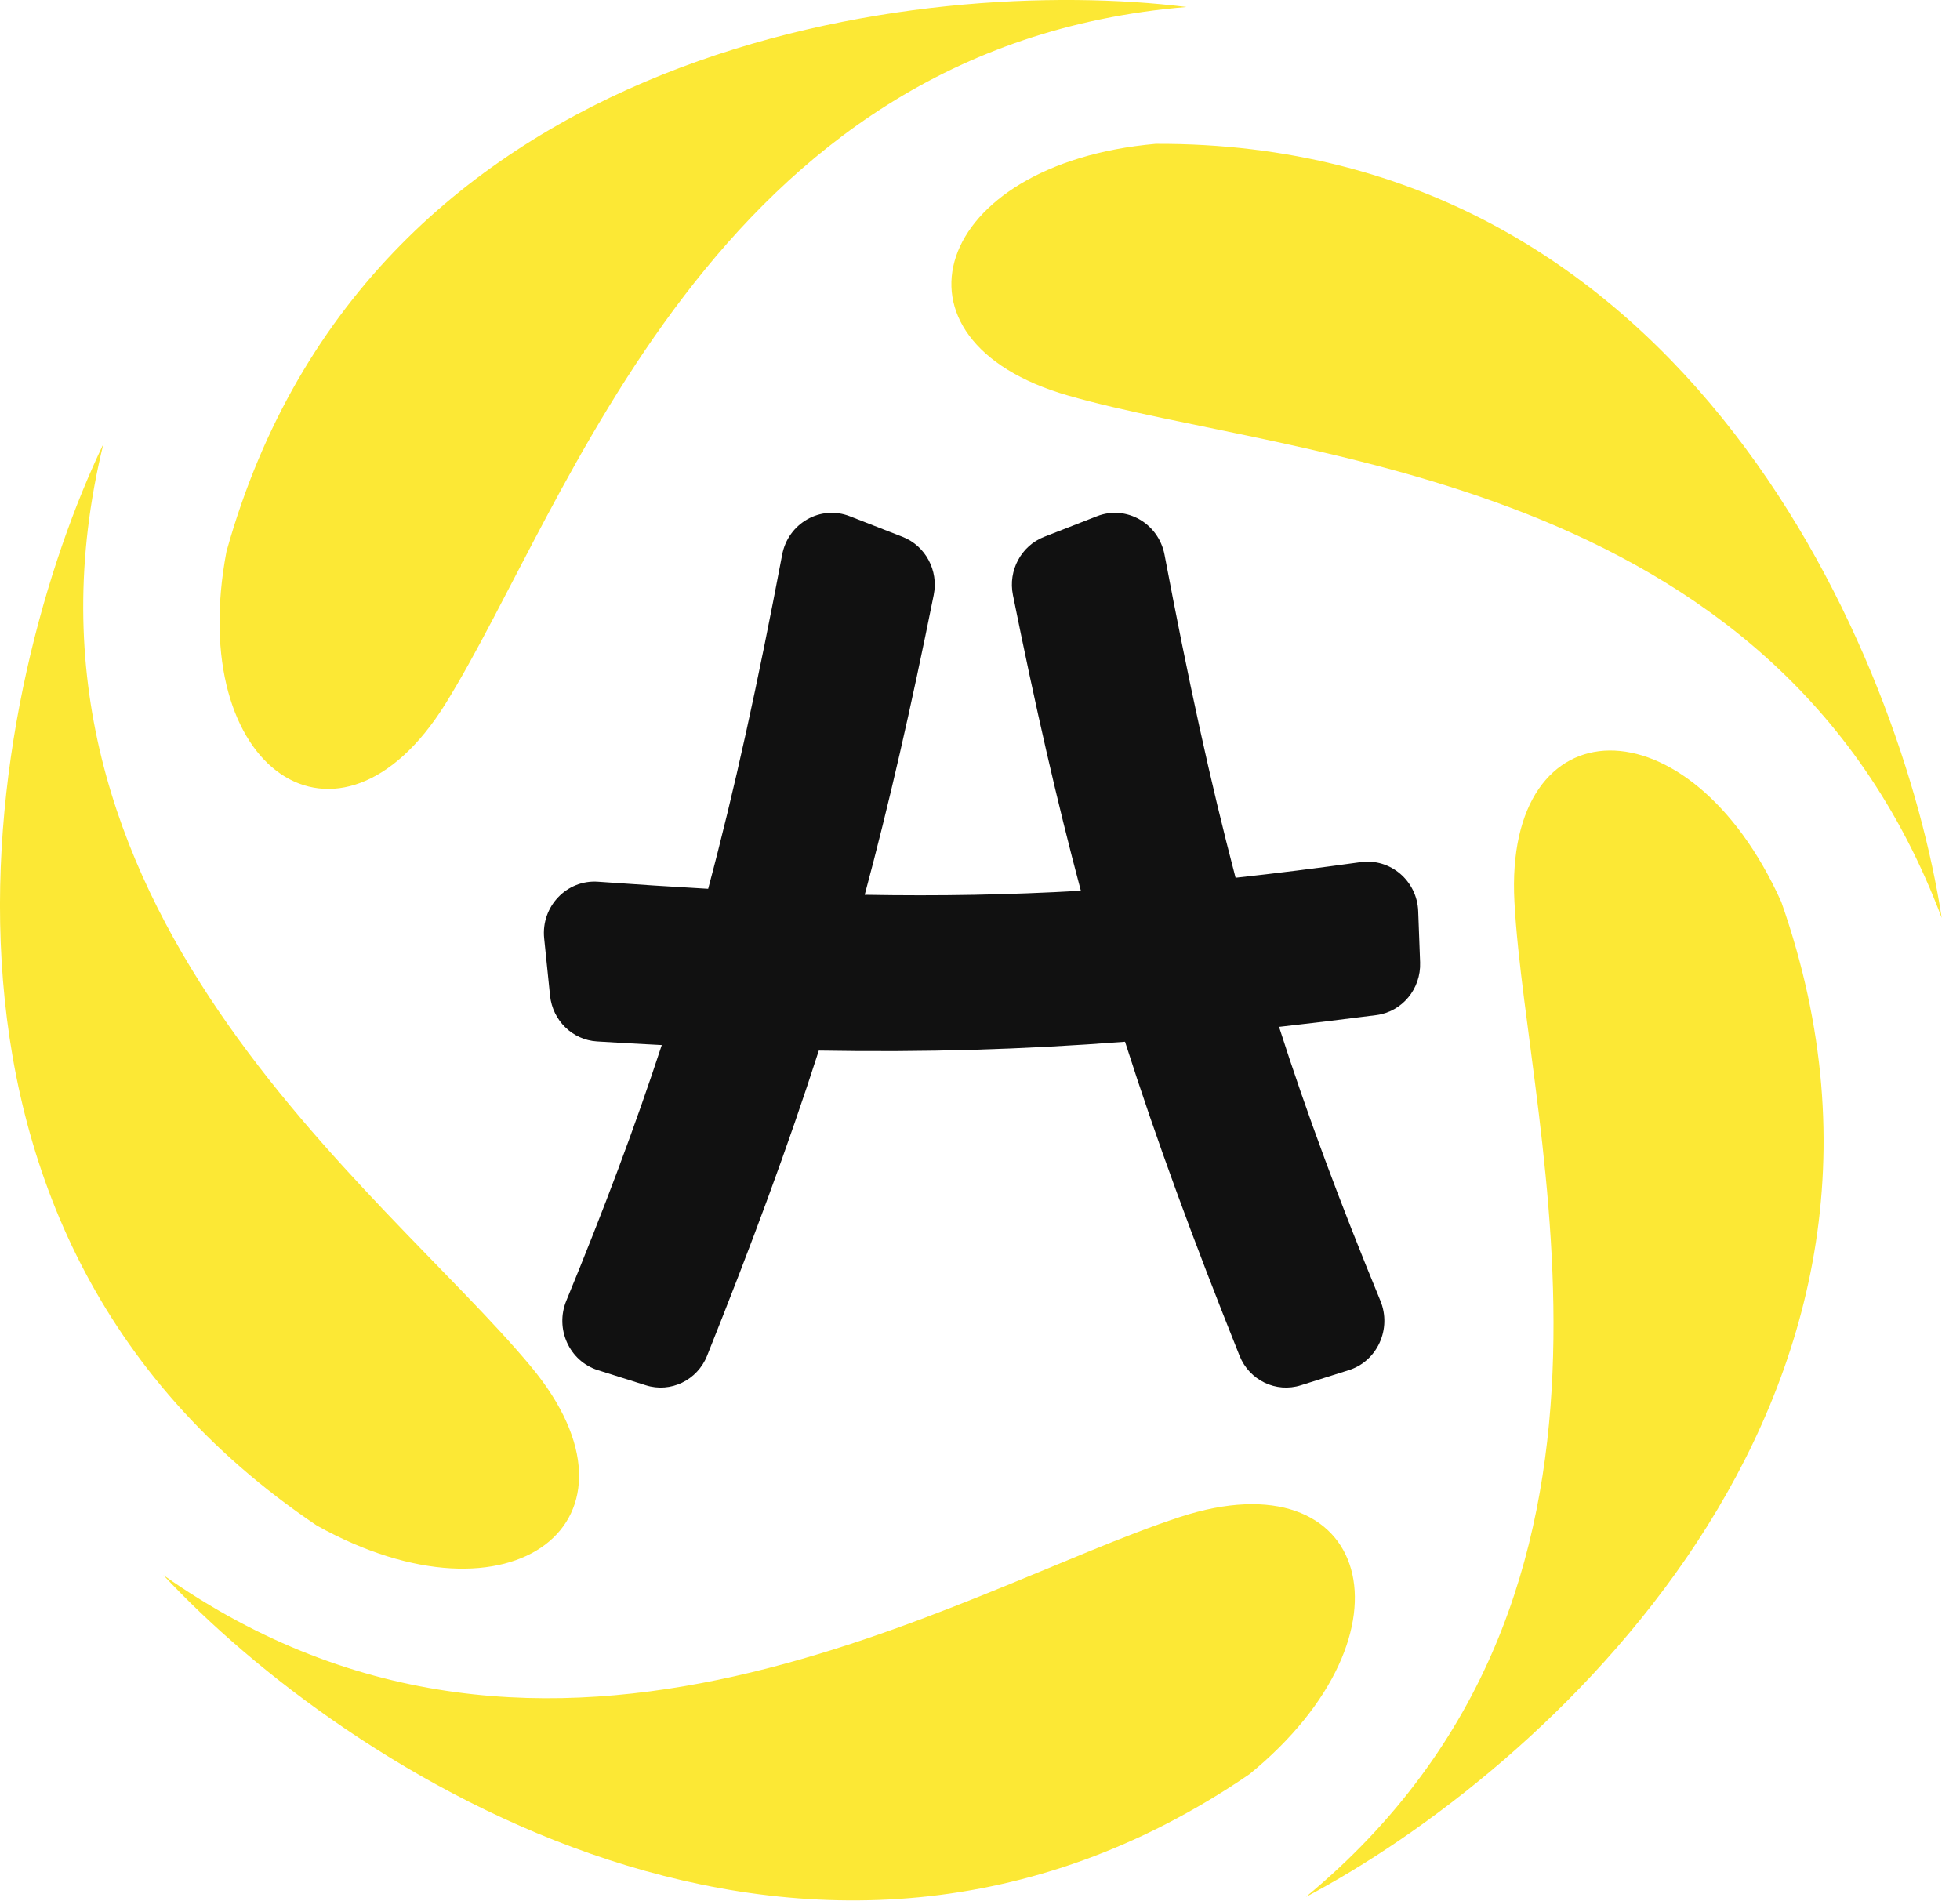
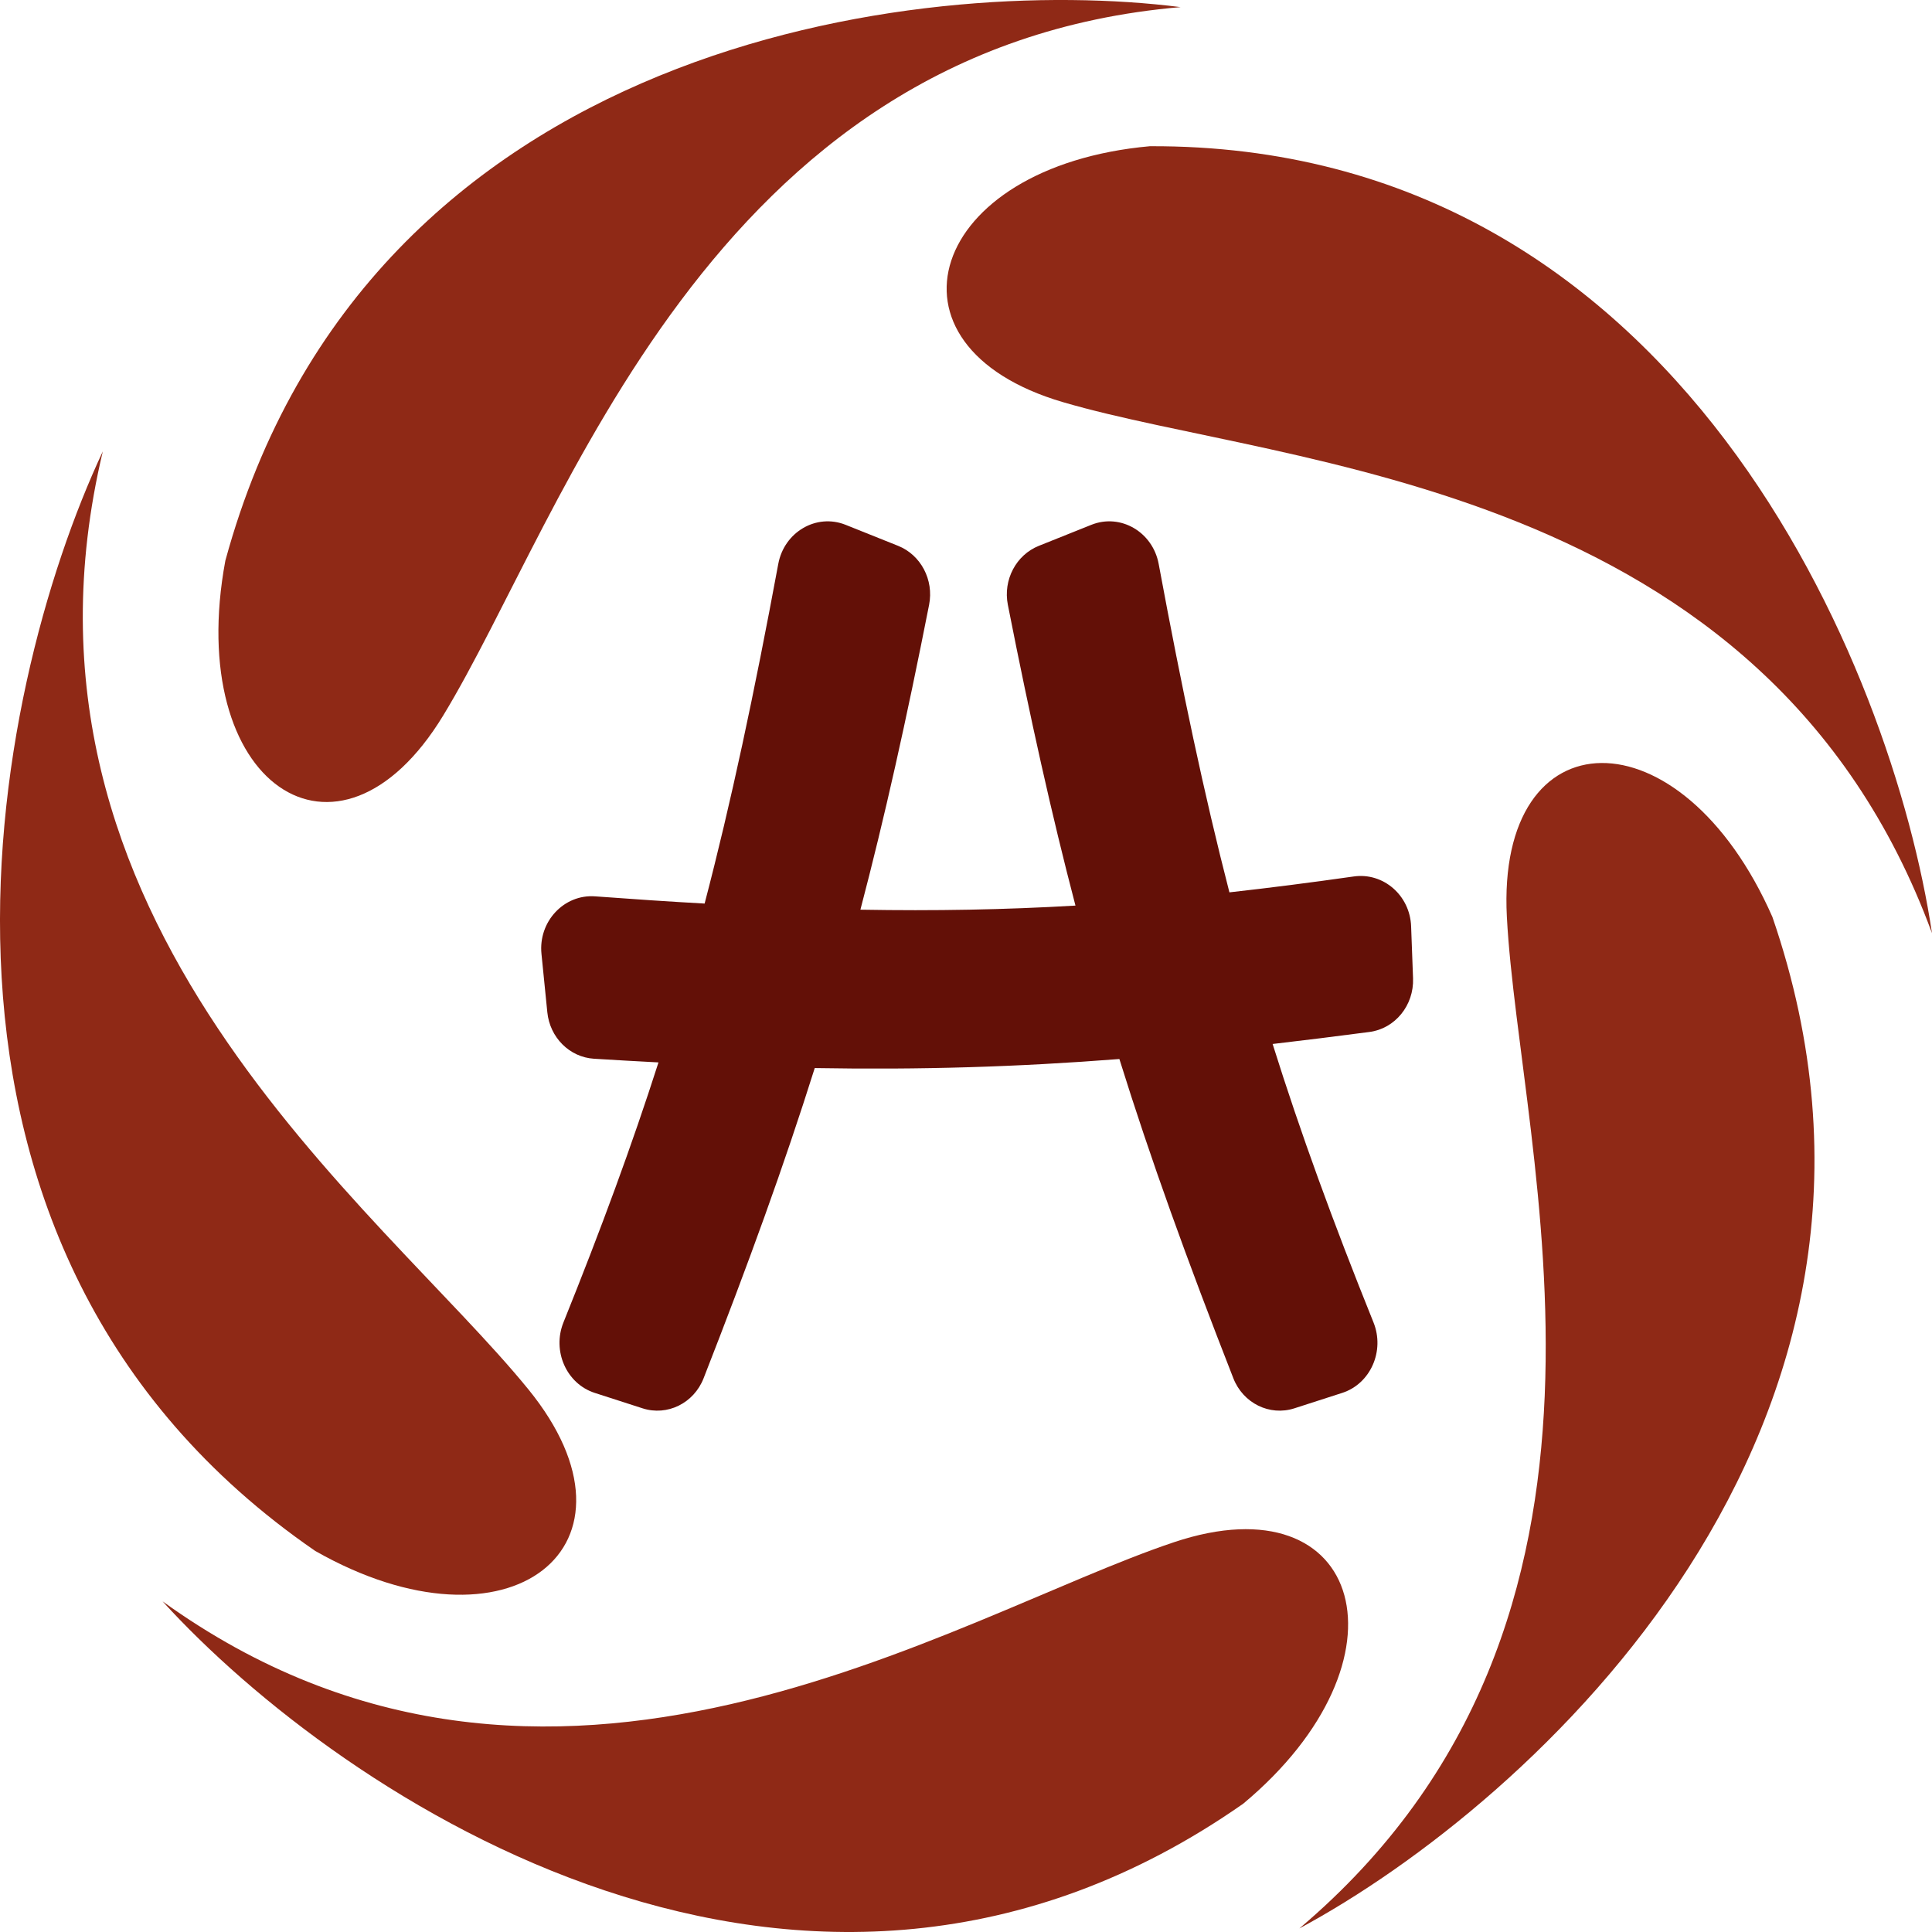
- <svg xmlns="http://www.w3.org/2000/svg" width="33" height="32" viewBox="0 0 33 32" fill="none">
-   <path d="M10.874 23.326L10.066 23.071C9.585 22.919 9.34 22.375 9.535 21.902C10.173 20.352 10.693 18.967 11.142 17.597C10.788 17.579 10.425 17.559 10.051 17.536C9.639 17.511 9.305 17.185 9.261 16.766L9.162 15.801C9.107 15.264 9.543 14.808 10.071 14.847C10.718 14.893 11.333 14.933 11.923 14.966C12.371 13.289 12.76 11.498 13.169 9.341C13.269 8.811 13.814 8.499 14.308 8.693L15.197 9.04C15.582 9.191 15.804 9.605 15.721 10.017C15.337 11.926 14.968 13.545 14.559 15.067C15.818 15.089 16.999 15.068 18.198 14.999C17.797 13.497 17.433 11.898 17.054 10.017C16.971 9.605 17.194 9.191 17.579 9.04L18.468 8.693C18.962 8.499 19.506 8.811 19.607 9.341C20 11.419 20.376 13.157 20.803 14.78C21.476 14.707 22.173 14.619 22.908 14.517C23.407 14.447 23.859 14.83 23.878 15.343L23.91 16.205C23.927 16.651 23.607 17.037 23.172 17.093C22.604 17.166 22.06 17.232 21.535 17.291C22.006 18.762 22.555 20.236 23.241 21.902C23.436 22.375 23.191 22.919 22.71 23.071L21.902 23.326C21.484 23.458 21.035 23.242 20.87 22.829C20.086 20.868 19.47 19.197 18.942 17.541C17.21 17.673 15.584 17.721 13.786 17.69C13.269 19.298 12.666 20.927 11.905 22.829C11.74 23.242 11.292 23.458 10.874 23.326Z" fill="#111111" />
-   <path d="M29.991 15.187C32.968 23.655 25.896 29.884 21.988 31.94C28.166 26.823 25.709 19.113 25.498 15.187C25.317 11.823 28.447 11.752 29.991 15.187Z" fill="#FCE835" />
-   <path d="M5.334 25.688C-2.117 20.668 -0.167 11.455 1.74 7.477C-0.158 15.264 6.423 19.986 8.939 23.01C11.095 25.602 8.626 27.523 5.334 25.688Z" fill="#FCE835" />
-   <path d="M3.813 9.287C6.223 0.642 15.594 -0.428 19.977 0.118C11.978 0.786 9.575 8.514 7.498 11.854C5.718 14.716 3.112 12.986 3.813 9.287Z" fill="#FCE835" />
-   <path d="M21.036 29.875C13.622 34.95 5.757 29.755 2.751 26.523C9.308 31.146 16.124 26.769 19.866 25.544C23.072 24.494 23.955 27.492 21.036 29.875Z" fill="#FCE835" />
-   <path d="M19.457 2.422C28.445 2.386 32.025 11.097 32.692 15.457C29.872 7.953 21.77 7.747 17.986 6.661C14.742 5.73 15.701 2.755 19.457 2.422Z" fill="#FCE835" />
+ <svg xmlns="http://www.w3.org/2000/svg" width="41" height="41" viewBox="0 0 41 41" fill="none">
+   <path d="M13.637 29.887L12.623 29.56C12.02 29.366 11.713 28.668 11.958 28.062C12.758 26.076 13.411 24.302 13.974 22.546C13.53 22.523 13.074 22.497 12.605 22.468C12.088 22.436 11.669 22.018 11.615 21.482L11.491 20.245C11.421 19.557 11.969 18.973 12.63 19.022C13.442 19.082 14.213 19.134 14.953 19.175C15.515 17.027 16.003 14.732 16.516 11.968C16.642 11.289 17.325 10.89 17.944 11.137L19.058 11.583C19.542 11.776 19.821 12.306 19.717 12.834C19.235 15.281 18.772 17.354 18.259 19.305C19.838 19.333 21.319 19.306 22.823 19.218C22.319 17.293 21.863 15.244 21.388 12.834C21.284 12.306 21.563 11.776 22.047 11.583L23.161 11.137C23.78 10.89 24.463 11.289 24.589 11.968C25.083 14.63 25.554 16.857 26.09 18.937C26.934 18.843 27.808 18.731 28.729 18.6C29.355 18.511 29.922 19 29.946 19.658L29.987 20.763C30.008 21.334 29.606 21.829 29.061 21.9C28.349 21.994 27.667 22.078 27.007 22.155C27.598 24.039 28.287 25.928 29.147 28.062C29.392 28.668 29.085 29.366 28.482 29.56L27.468 29.887C26.944 30.056 26.381 29.779 26.174 29.25C25.191 26.738 24.417 24.597 23.755 22.474C21.584 22.643 19.544 22.705 17.29 22.666C16.641 24.726 15.885 26.813 14.931 29.25C14.724 29.779 14.161 30.056 13.637 29.887Z" fill="#631007" />
+   <path d="M37.613 19.459C41.346 30.308 32.477 38.289 27.575 40.924C35.324 34.367 32.242 24.488 31.978 19.459C31.752 15.148 35.676 15.058 37.613 19.459Z" fill="#8F2916" />
+   <path d="M6.689 32.913C-2.655 26.481 -0.209 14.677 2.182 9.579C-0.198 19.557 8.056 25.607 11.211 29.482C13.915 32.803 10.819 35.264 6.689 32.913Z" fill="#8F2916" />
+   <path d="M4.782 11.899C7.805 0.822 19.556 -0.548 25.054 0.151C15.022 1.007 12.008 10.908 9.404 15.187C7.171 18.855 3.902 16.639 4.782 11.899Z" fill="#8F2916" />
+   <path d="M26.382 38.278C17.084 44.78 7.22 38.123 3.45 33.983C11.673 39.906 20.222 34.298 24.914 32.728C28.936 31.383 30.043 35.224 26.382 38.278Z" fill="#8F2916" />
+   <path d="M24.401 3.103C35.674 3.057 40.164 14.218 41 19.804C37.463 10.19 27.302 9.926 22.557 8.534C18.489 7.341 19.691 3.529 24.401 3.103Z" fill="#8F2916" />
</svg>
